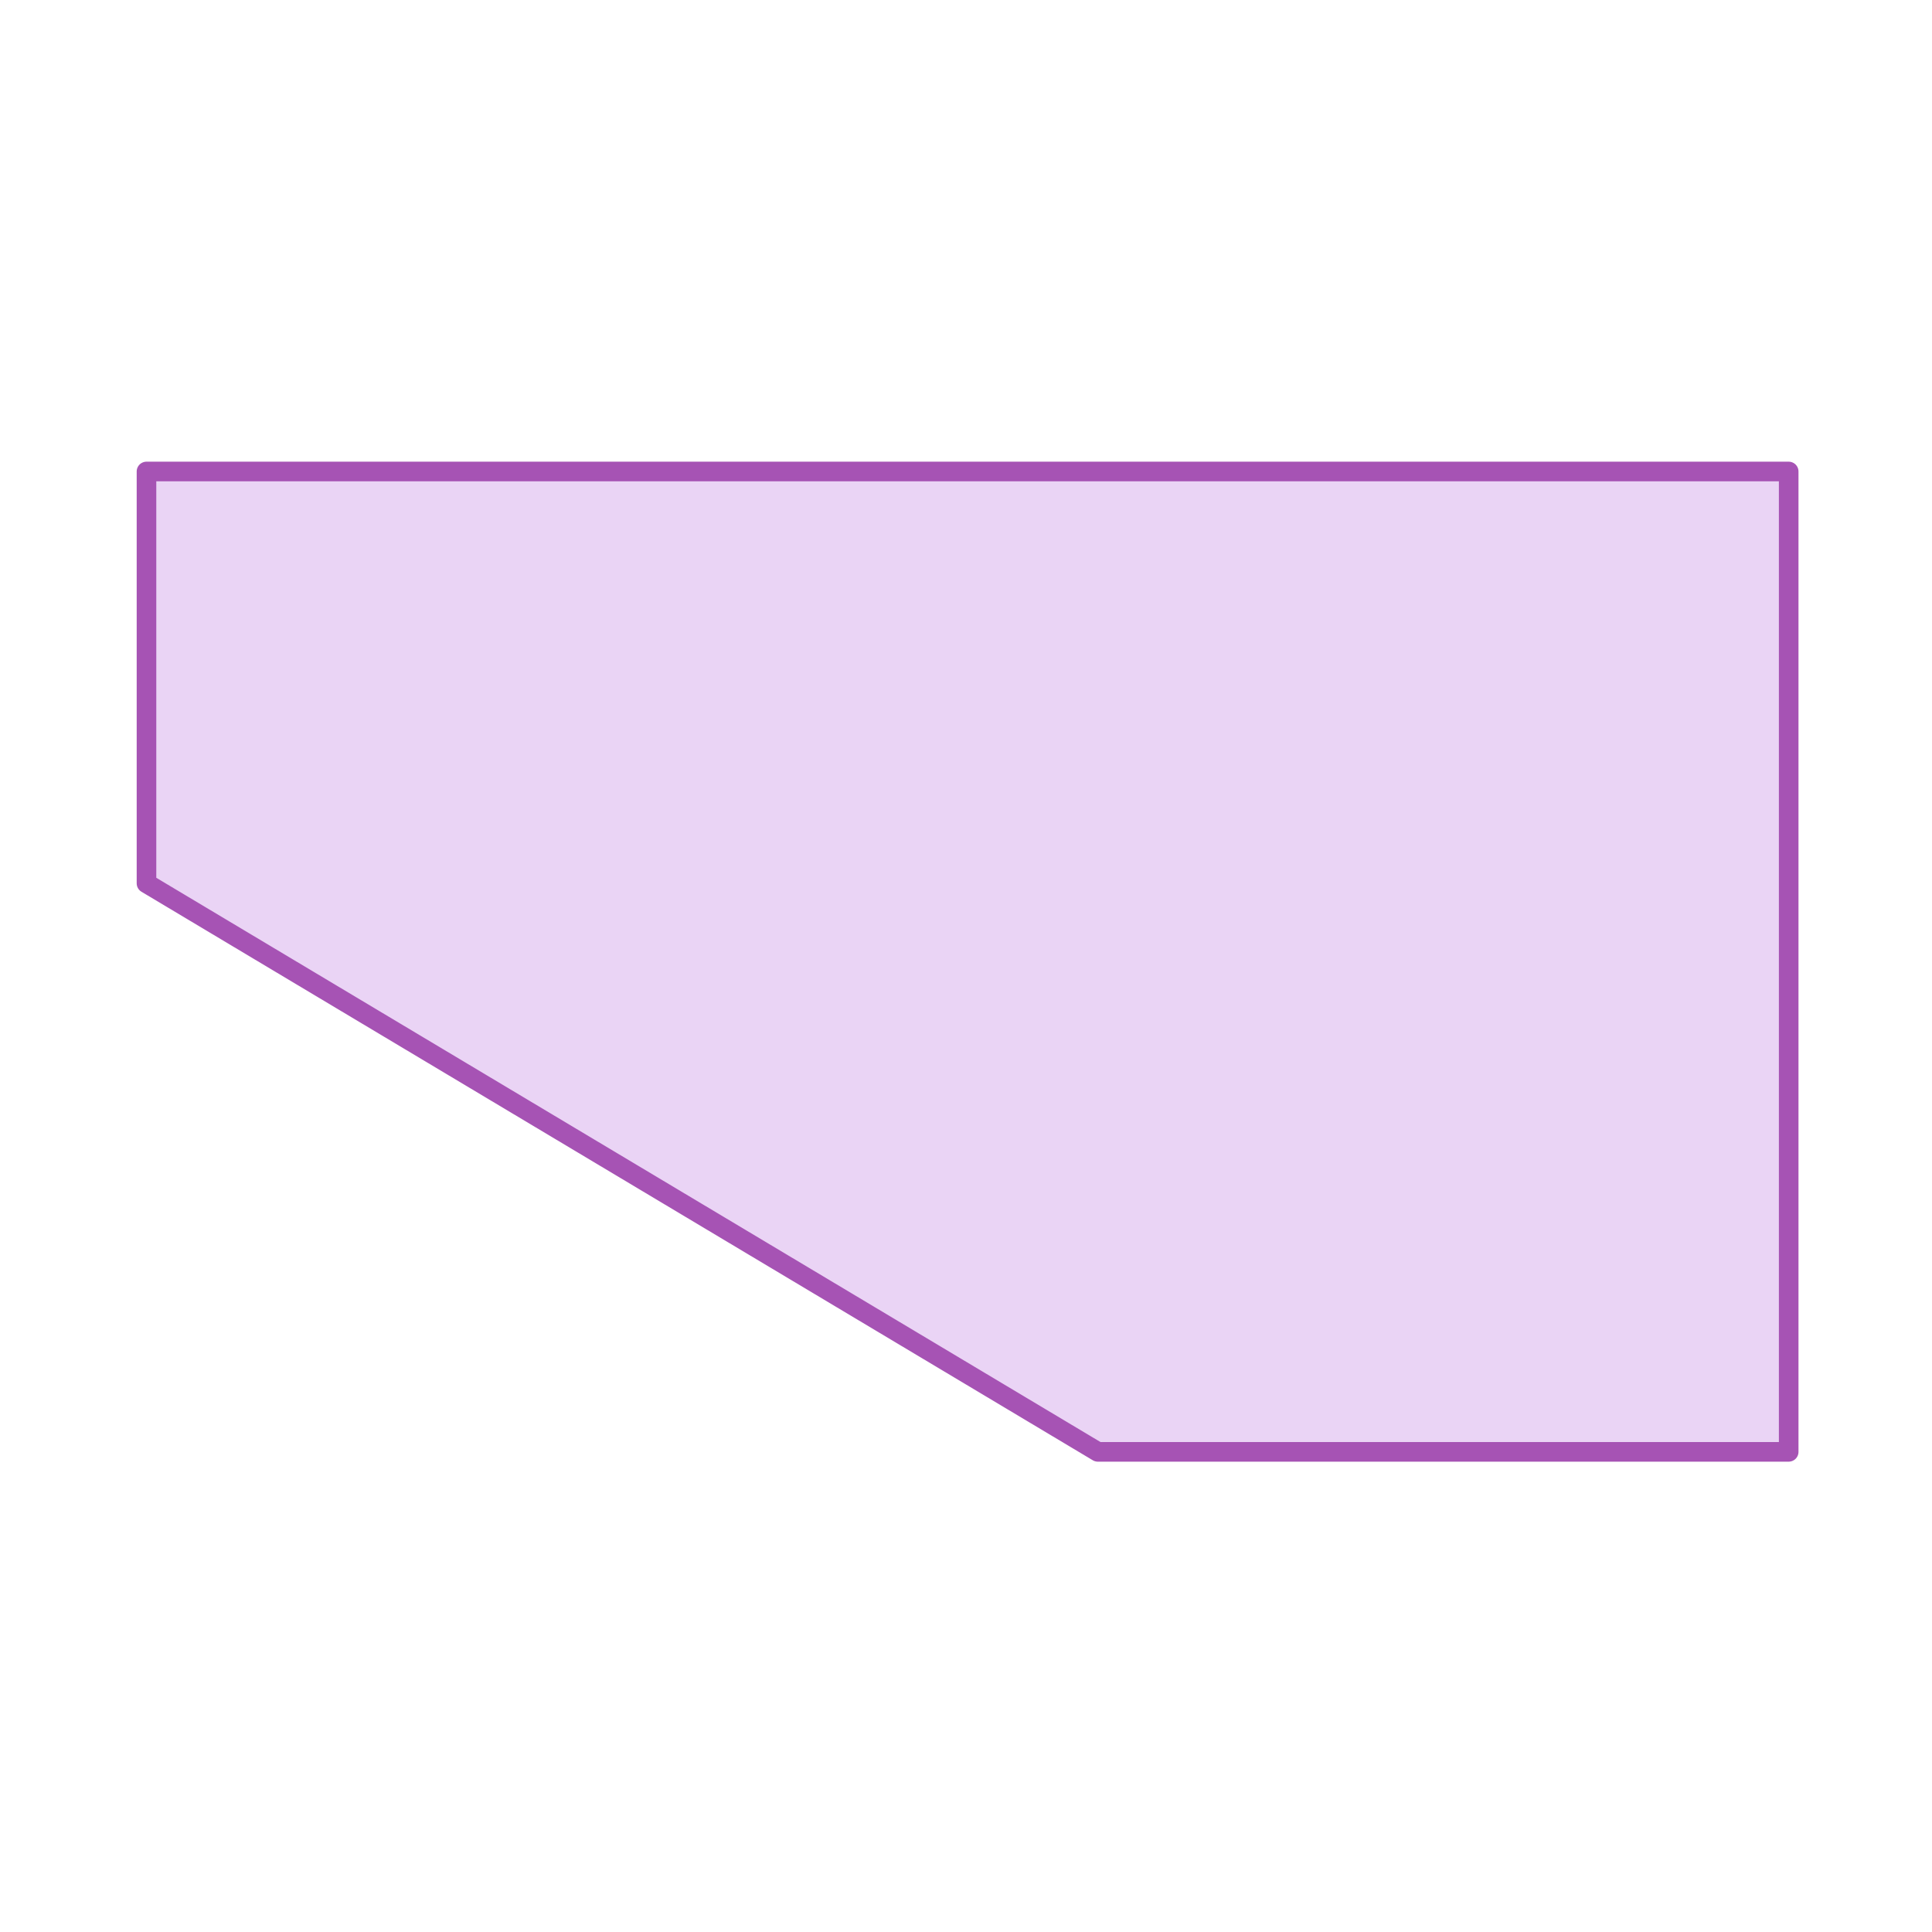
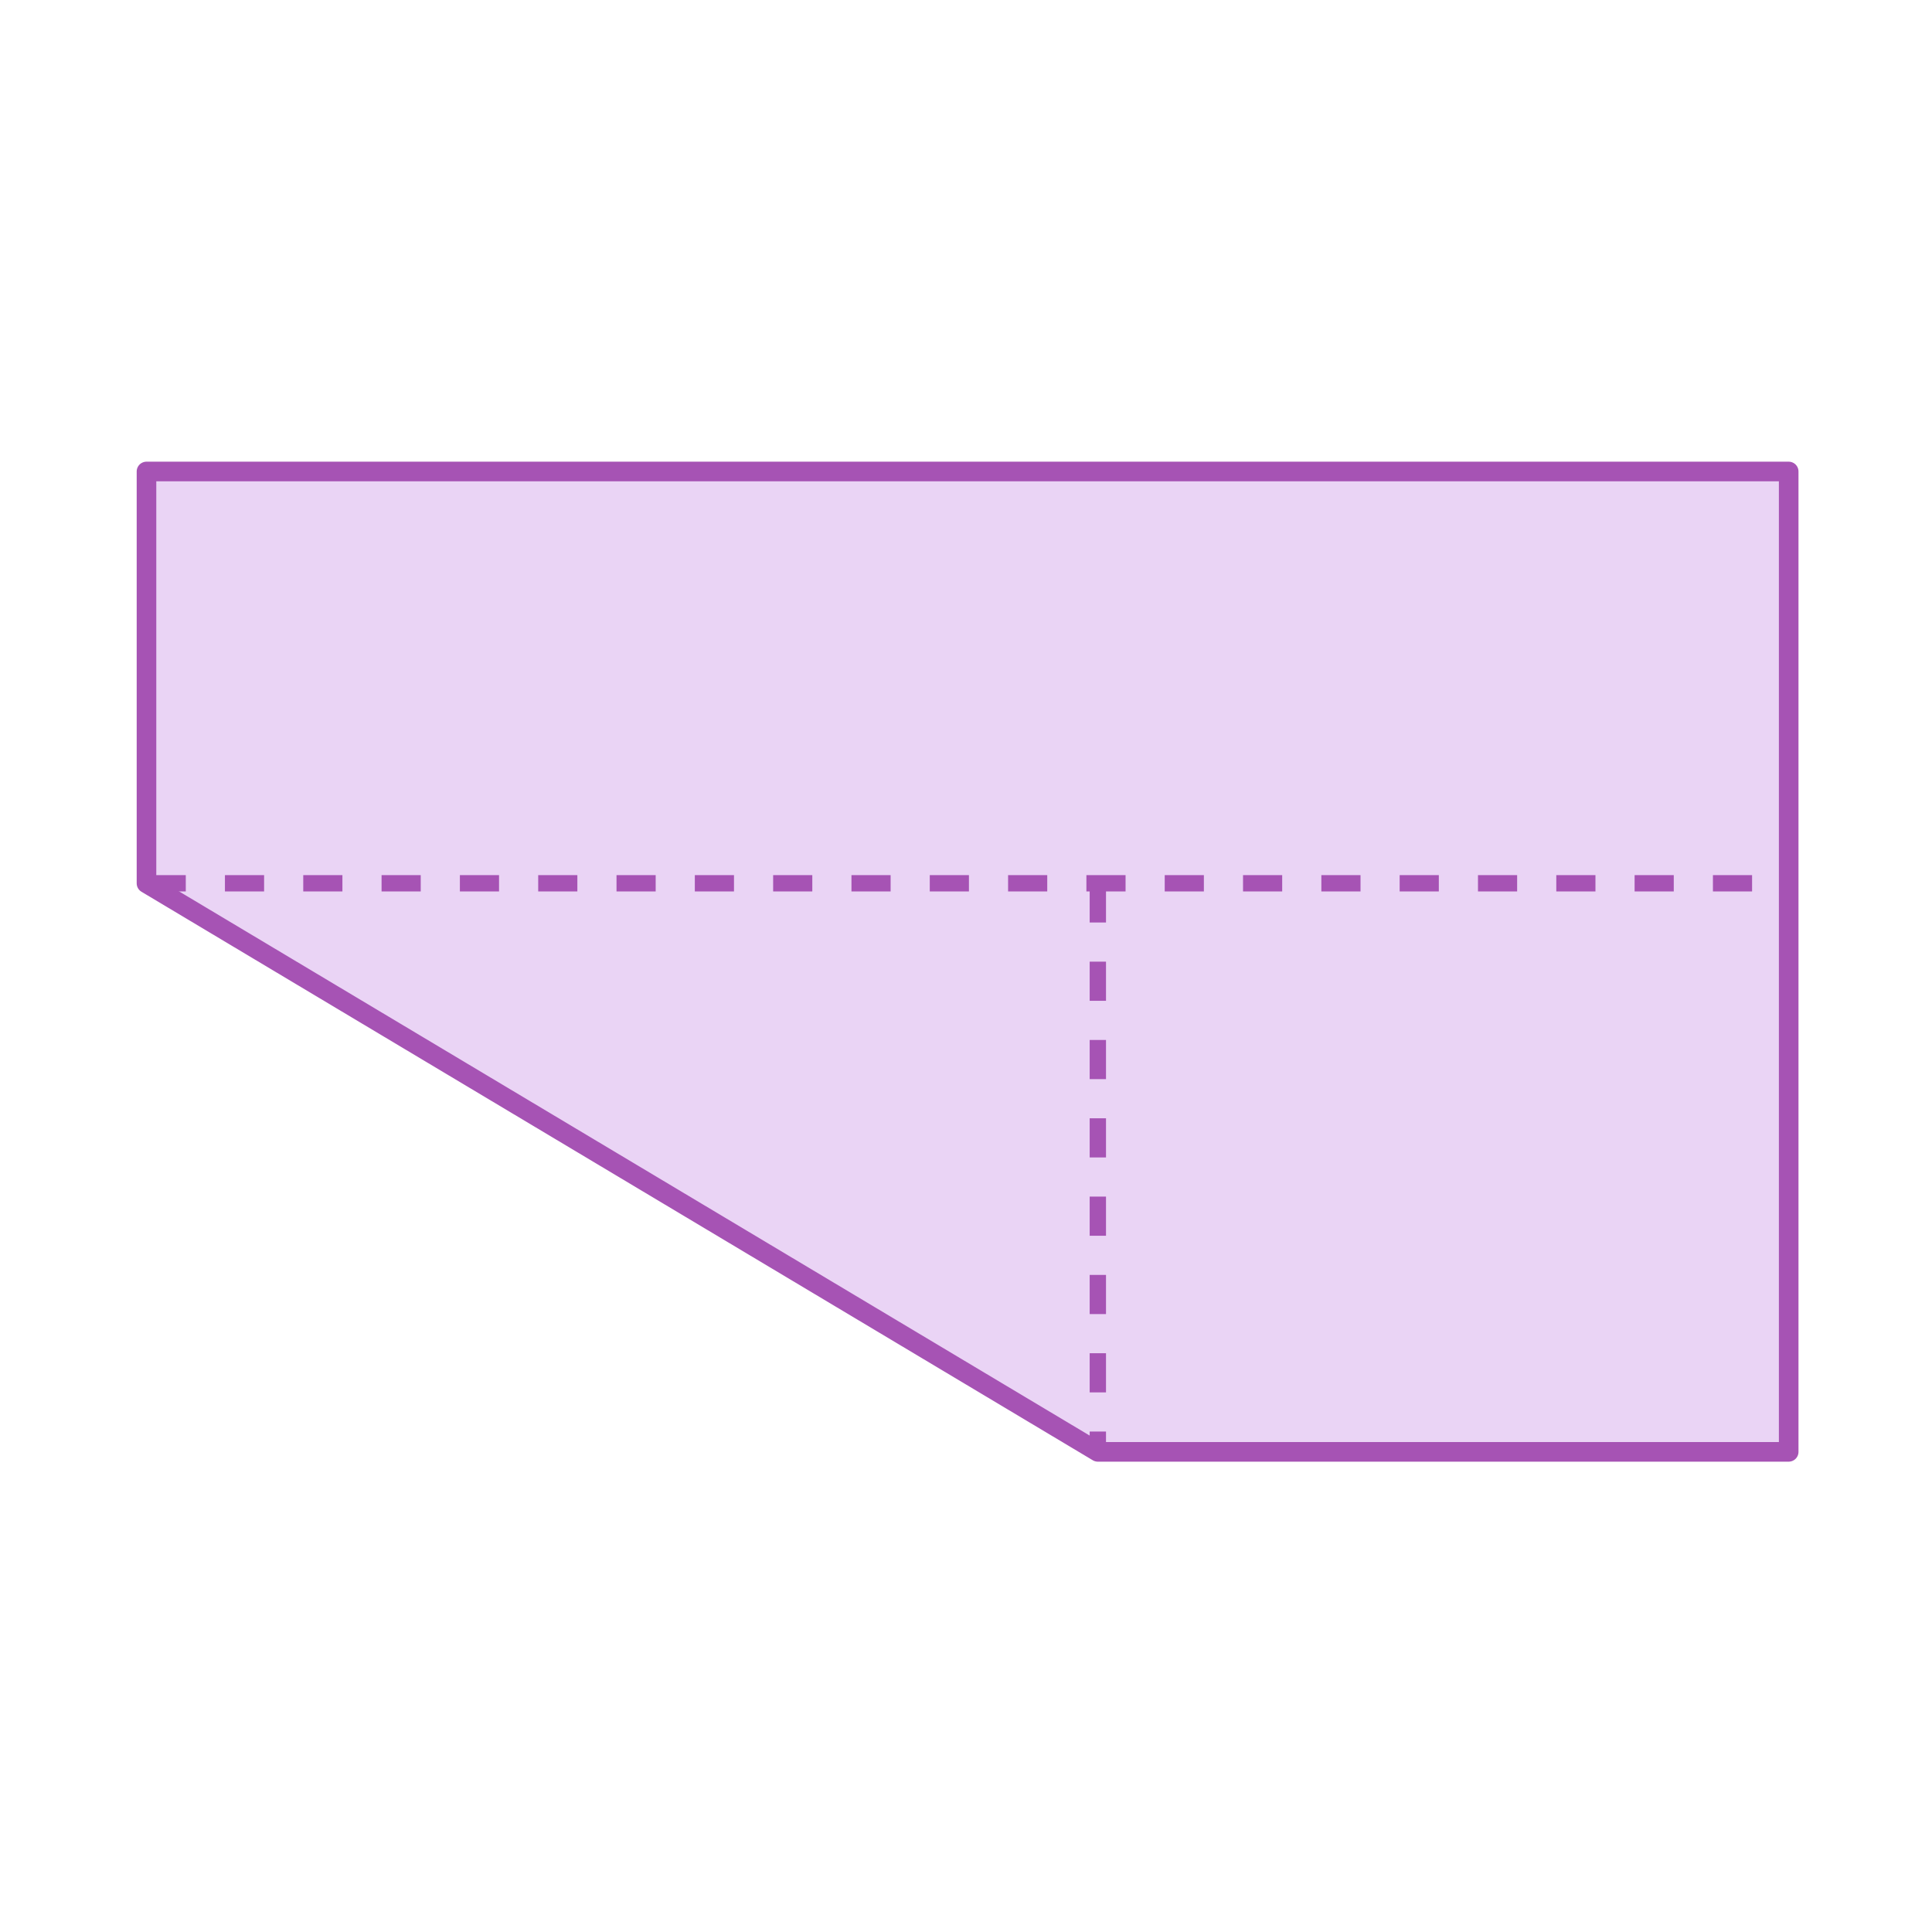
<svg xmlns="http://www.w3.org/2000/svg" id="Design" width="560" height="560" viewBox="0 0 560 560">
  <defs>
    <style>
      .cls-1 {
-         stroke-dasharray: 0 11.35;
-         stroke-miterlimit: 10;
-         stroke-width: 4.73px;
-       }
- 
-       .cls-1, .cls-2 {
-         fill: none;
-         stroke: #a653b4;
+         fill: #ba70dd;
+         opacity: .3;
      }

      .cls-2 {
+         fill: #a653b4;
+       }
+ 
+       .cls-3 {
+         fill: none;
+         stroke: #a653b4;
        stroke-linejoin: round;
        stroke-width: 5.68px;
      }
- 
-       .cls-3 {
-         fill: #ba70dd;
-         opacity: .3;
-       }
    </style>
  </defs>
+   <polygon class="cls-1" points="42.46 256.04 42.46 136.66 518.46 136.66 518.46 420.83 318.21 420.83 42.46 256.04" />
  <polygon class="cls-3" points="42.46 256.04 42.46 136.66 518.46 136.66 518.46 420.83 318.21 420.83 42.46 256.04" />
-   <polygon class="cls-2" points="42.46 256.04 42.46 136.66 518.46 136.66 518.46 420.83 318.21 420.83 42.46 256.04" />
-   <line class="cls-1" x1="42.46" y1="256.02" x2="518.46" y2="256.02" />
-   <line class="cls-1" x1="318.21" y1="256.02" x2="318.21" y2="420.83" />
+   <path class="cls-2" d="m507.85,258.39h-11.35v-4.73h11.35v4.73Zm-22.7,0h-11.35v-4.73h11.35v4.73Zm-22.7,0h-11.35v-4.73h11.35v4.73Zm-22.7,0h-11.35v-4.73h11.35v4.73Zm-22.7,0h-11.35v-4.73h11.35v4.73Zm-22.7,0h-11.35v-4.73h11.35v4.73Zm-22.7,0h-11.35v-4.73h11.35v4.73Zm-22.7,0h-11.35v-4.73h11.35v4.73Zm-22.7,0h-11.35v-4.73h11.35v4.73Zm-22.7,0h-11.35v-4.73h11.35v4.73Zm-22.7,0h-11.35v-4.73h11.35v4.73Zm-22.7,0h-11.35v-4.73h11.35v4.73Zm-22.7,0h-11.35v-4.73h11.35v4.73Zm-22.7,0h-11.35v-4.73h11.35v4.73Zm-22.7,0h-11.35v-4.73h11.35v4.73Zm-22.7,0h-11.35v-4.73h11.35v4.73Zm-22.7,0h-11.35v-4.73h11.35v4.73Zm-22.7,0h-11.35v-4.73h11.35v4.73Zm-22.7,0h-11.35v-4.73h11.35v4.73Zm-22.7,0h-11.35v-4.73h11.35v4.73Zm-22.7,0h-11.35v-4.73h11.35v4.73Z" />
+   <path class="cls-2" d="m320.58,420.83h-4.73v-5.89h4.73v5.89Zm0-17.24h-4.73v-11.35h4.73v11.35Zm0-22.7h-4.73v-11.35h4.73v11.35Zm0-22.7h-4.73v-11.35h4.73v11.35Zm0-22.7h-4.73v-11.35h4.73v11.35Zm0-22.7h-4.73v-11.35h4.73v11.35Zm0-22.7h-4.73v-11.35h4.73v11.35Zm0-22.7h-4.73v-11.35h4.73v11.35Z" />
</svg>
